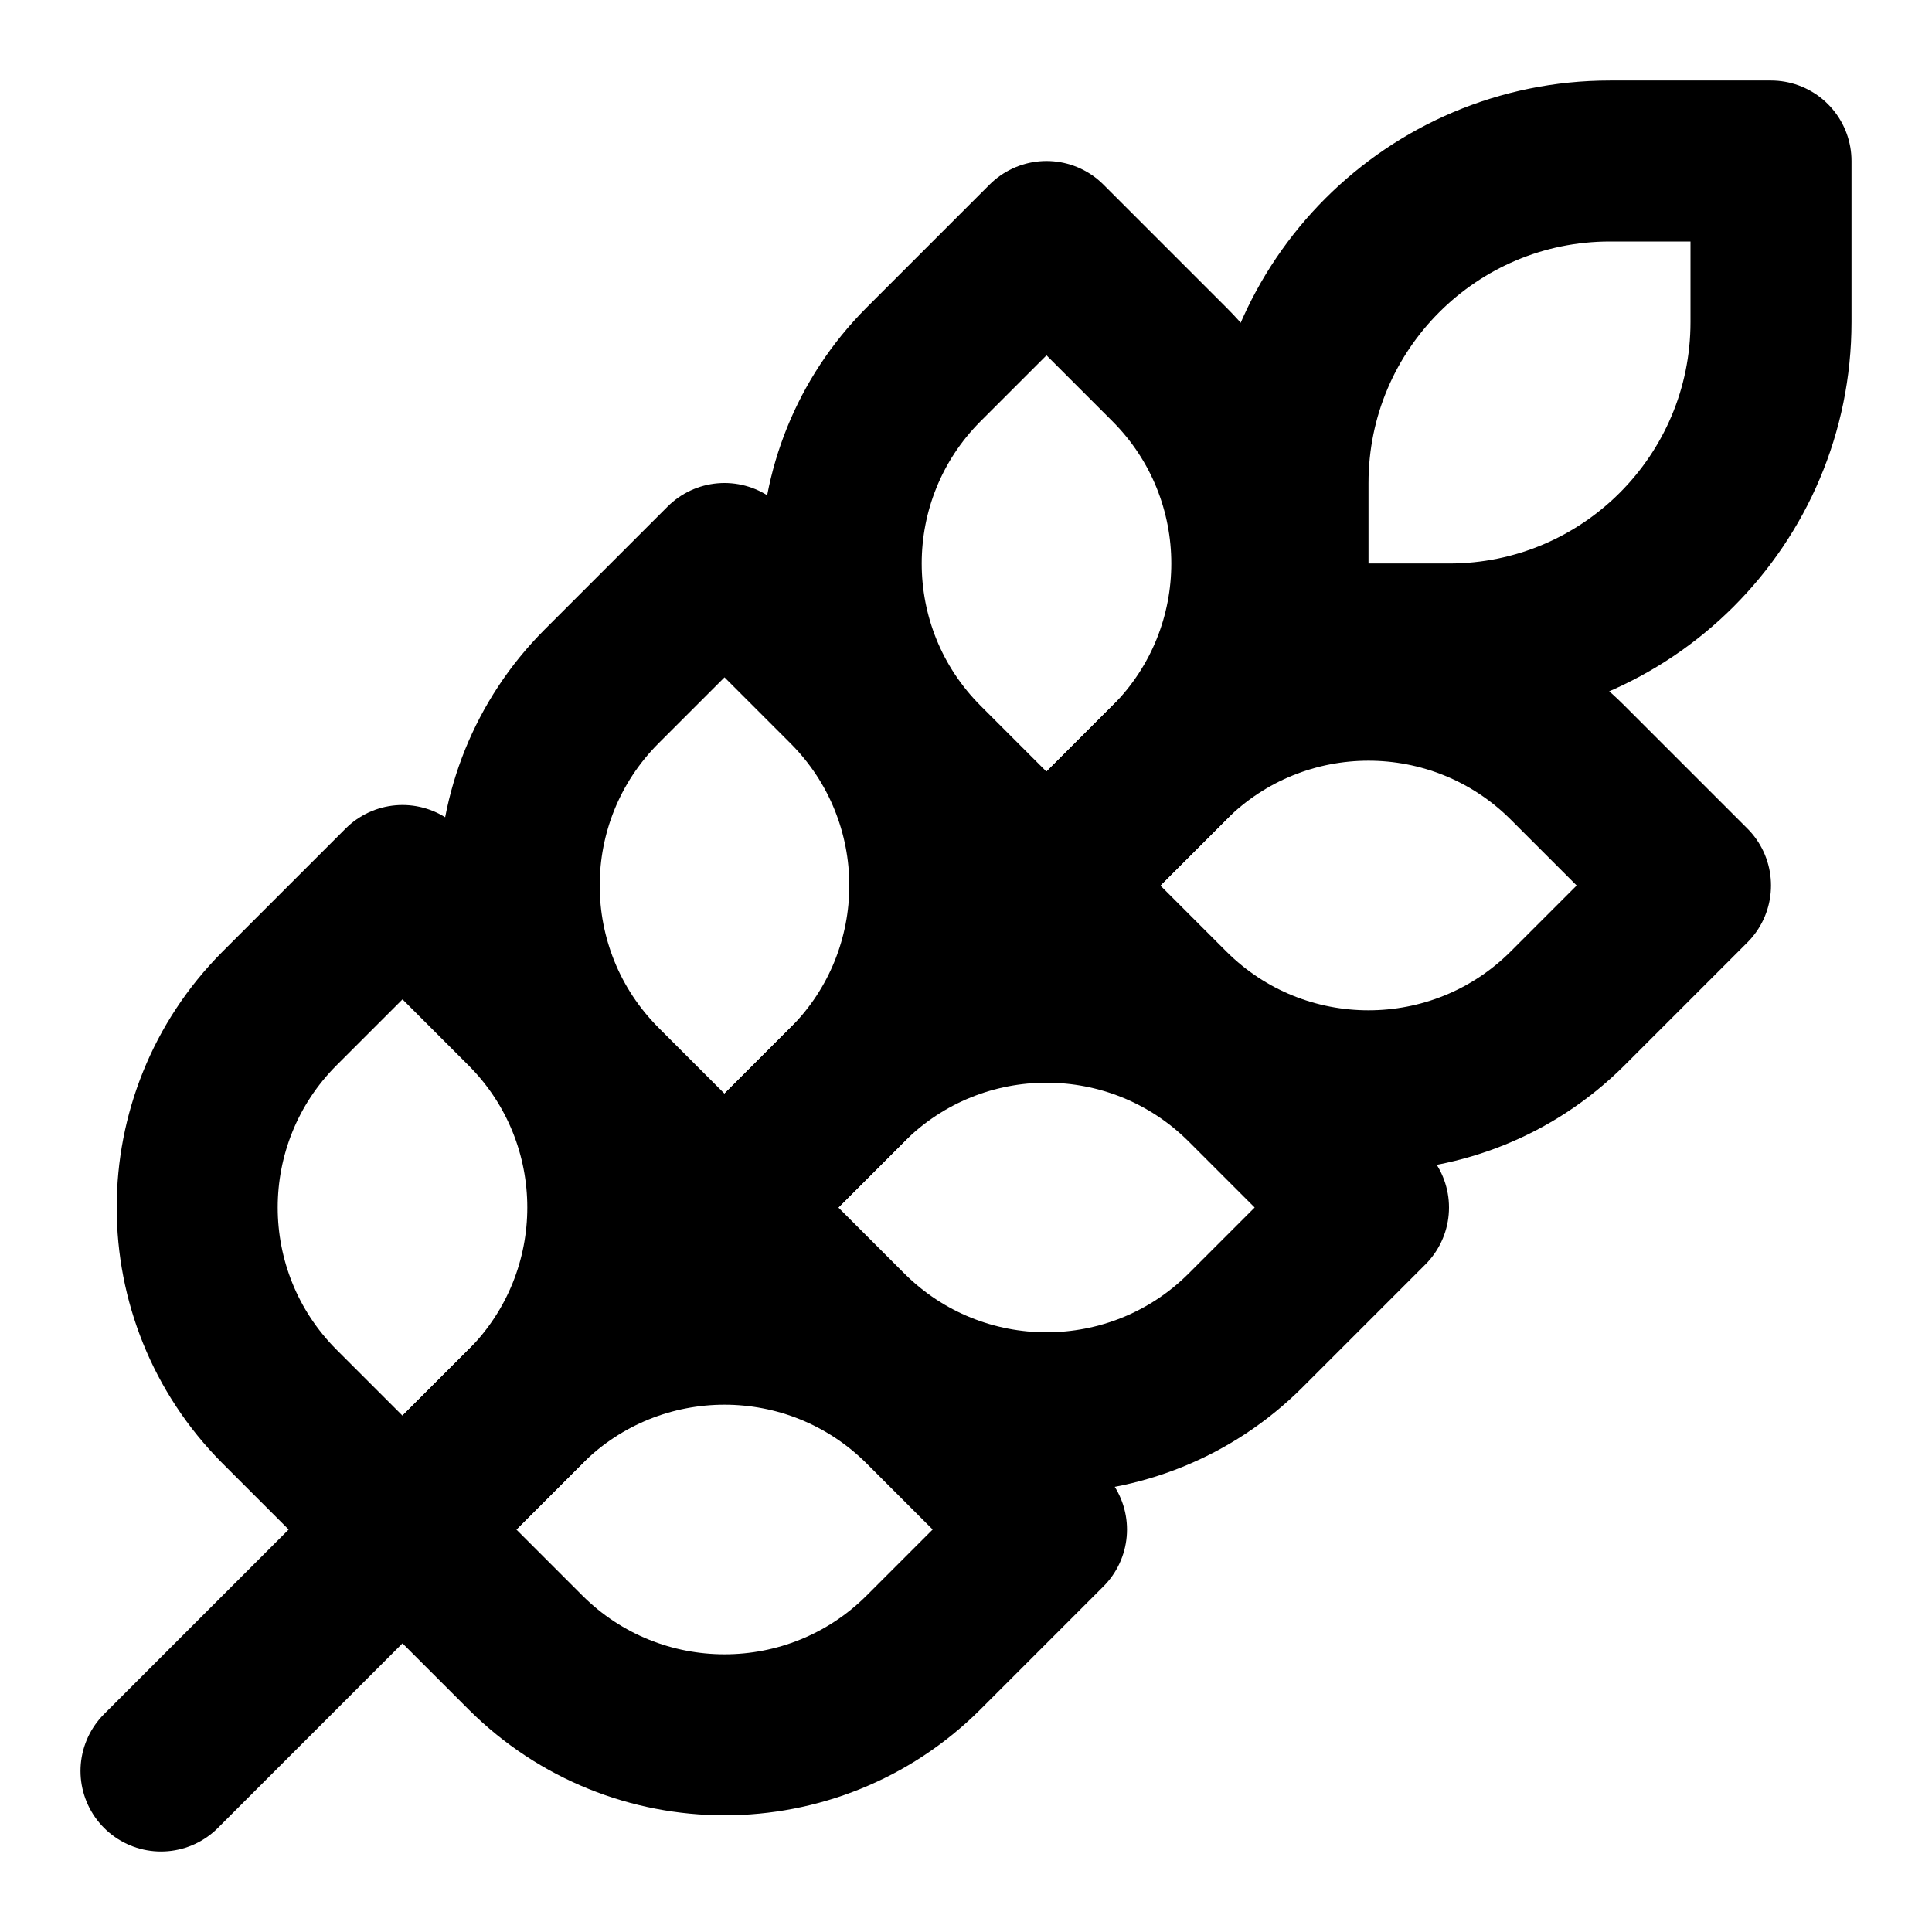
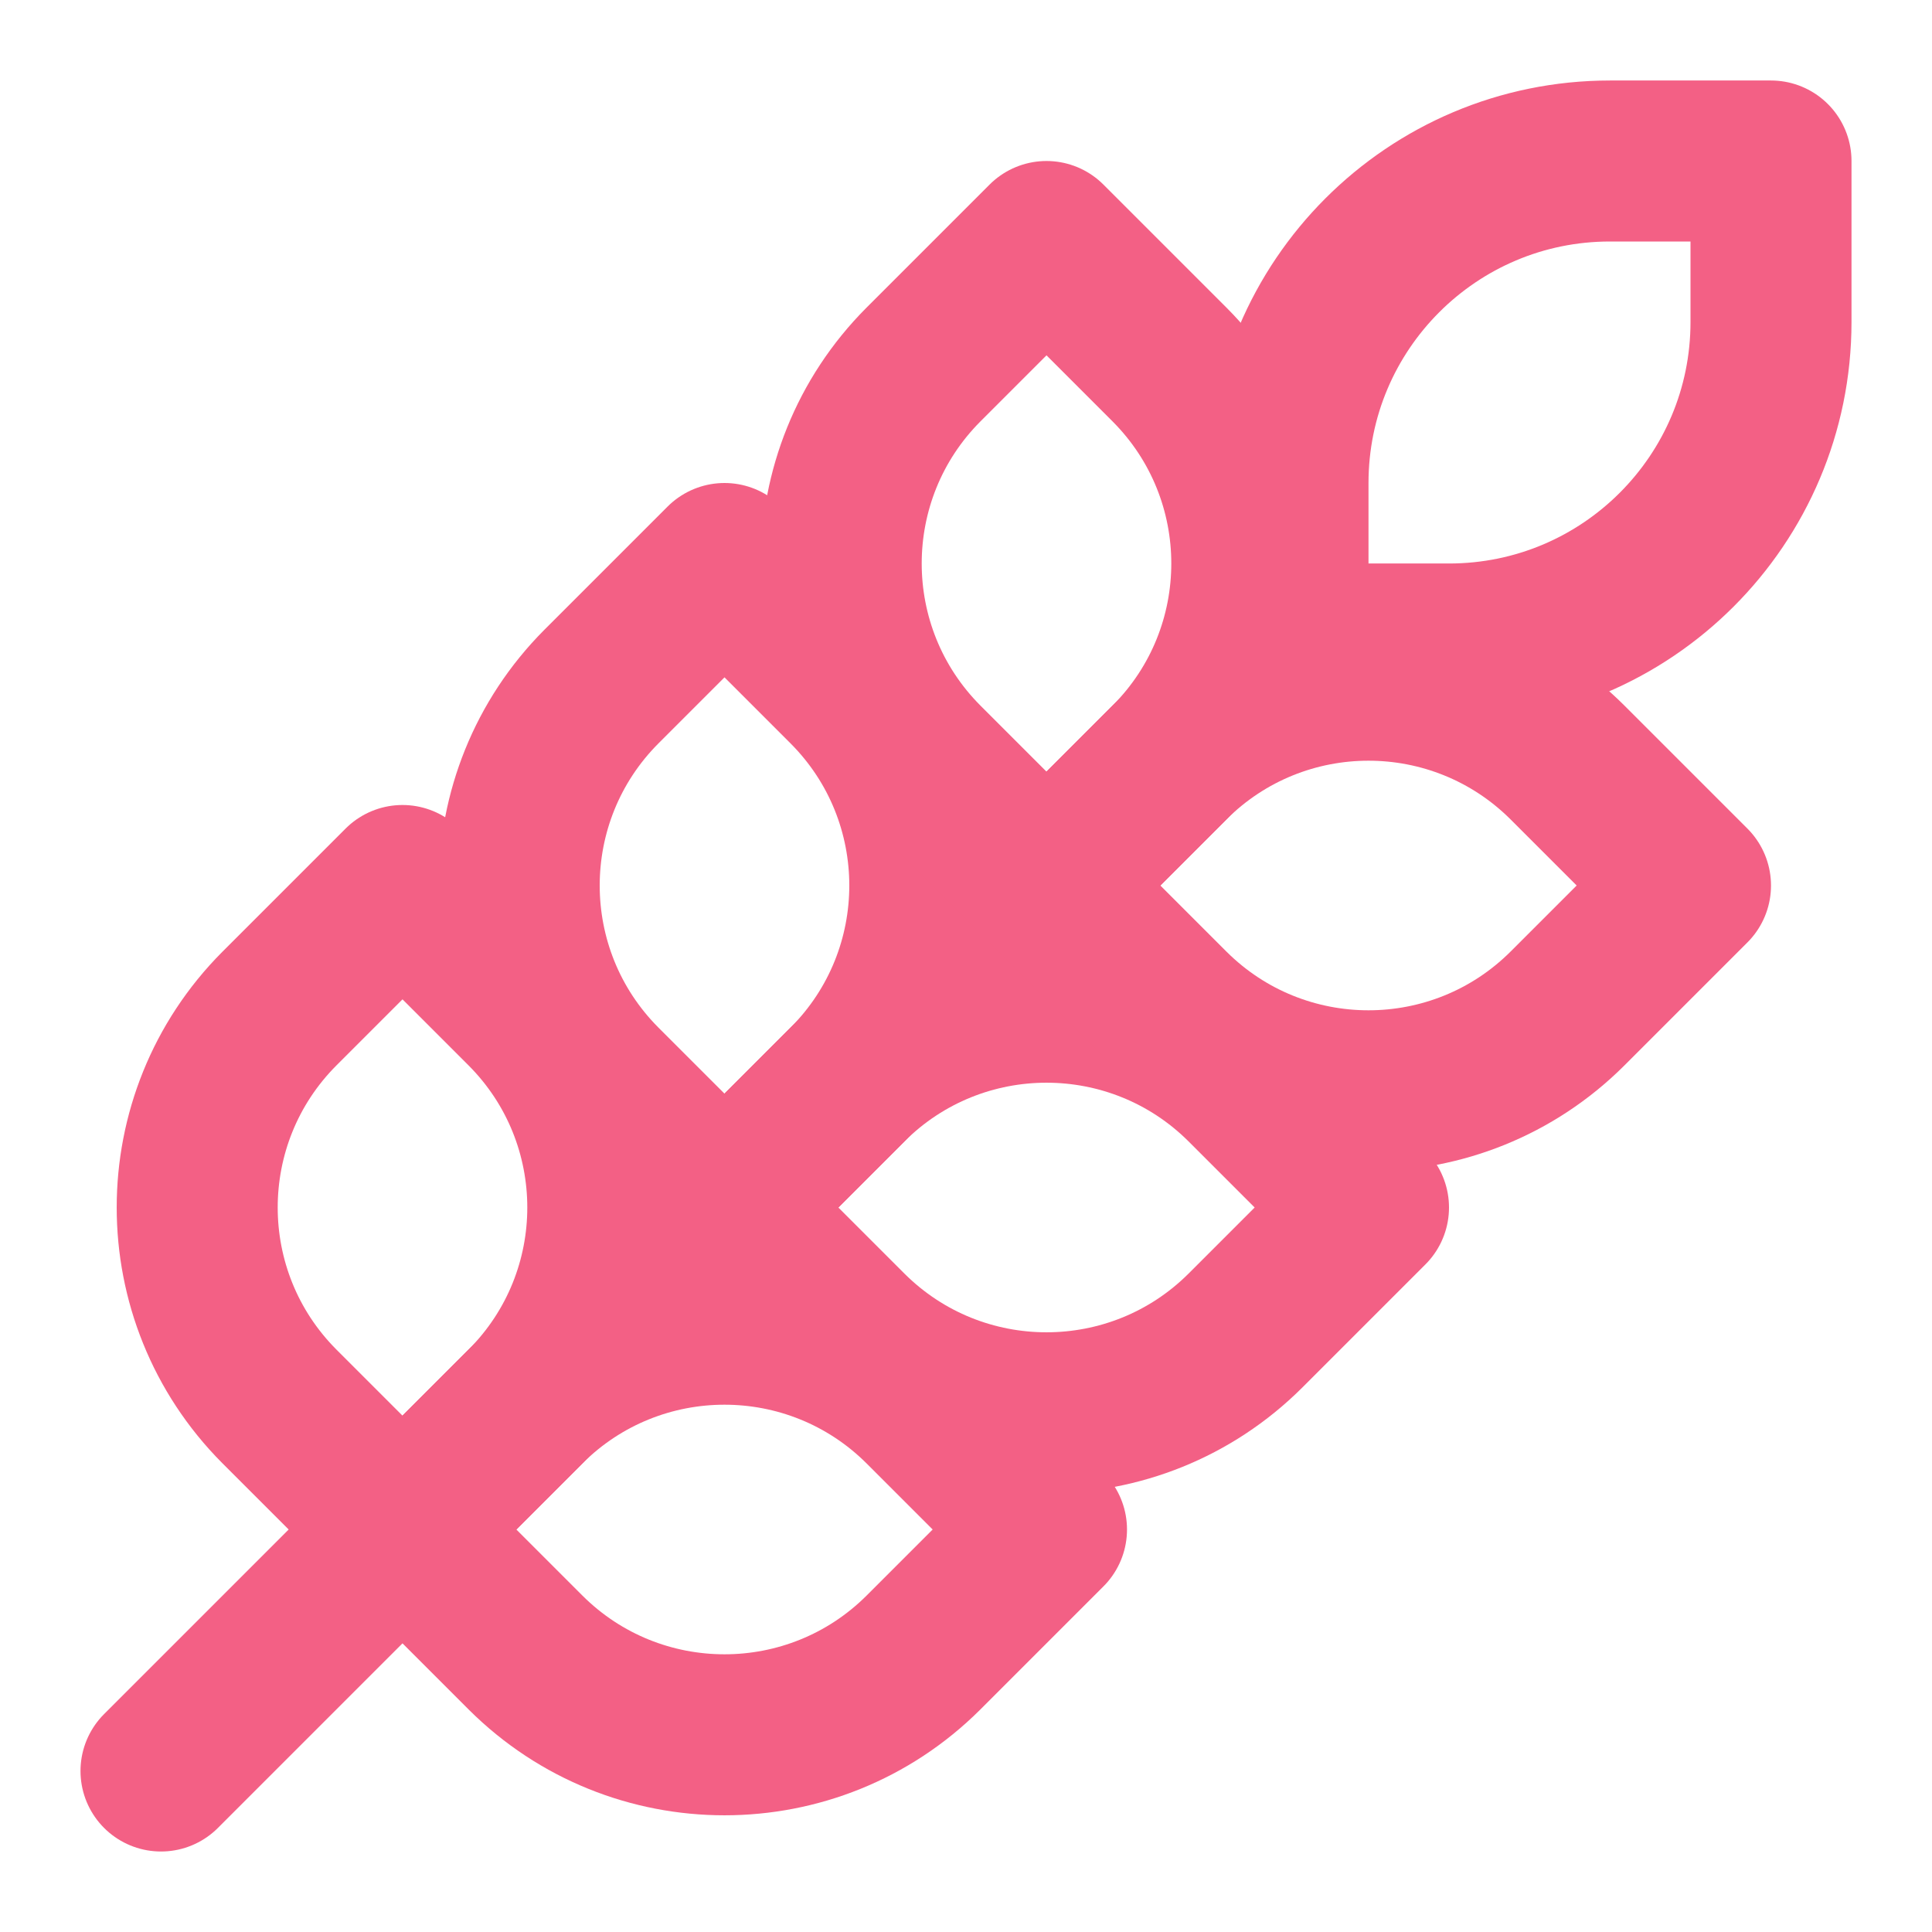
- <svg xmlns="http://www.w3.org/2000/svg" width="24" height="24" viewBox="0 0 24 24" fill="none" stroke="currentColor" stroke-width="2" stroke-linecap="round" stroke-linejoin="round" class="lucide lucide-wheat">
+ <svg xmlns="http://www.w3.org/2000/svg" width="24" height="24" viewBox="0 0 24 24" fill="none" stroke="#F36085" stroke-width="2" stroke-linecap="round" stroke-linejoin="round" class="lucide lucide-wheat">
  <path d="M2 22 16 8" />
  <path d="M3.47 12.53 5 11l1.53 1.53a3.5 3.5 0 0 1 0 4.94L5 19l-1.53-1.53a3.5 3.5 0 0 1 0-4.94Z" />
  <path d="M7.47 8.53 9 7l1.53 1.53a3.5 3.5 0 0 1 0 4.94L9 15l-1.53-1.53a3.5 3.5 0 0 1 0-4.94Z" />
  <path d="M11.47 4.53 13 3l1.53 1.53a3.5 3.5 0 0 1 0 4.94L13 11l-1.53-1.53a3.5 3.5 0 0 1 0-4.94Z" />
  <path d="M20 2h2v2a4 4 0 0 1-4 4h-2V6a4 4 0 0 1 4-4Z" />
  <path d="M11.47 17.47 13 19l-1.53 1.53a3.5 3.5 0 0 1-4.94 0L5 19l1.53-1.53a3.5 3.5 0 0 1 4.94 0Z" />
  <path d="M15.47 13.47 17 15l-1.53 1.53a3.5 3.5 0 0 1-4.94 0L9 15l1.53-1.53a3.5 3.5 0 0 1 4.94 0Z" />
  <path d="M19.47 9.47 21 11l-1.53 1.53a3.5 3.5 0 0 1-4.94 0L13 11l1.53-1.53a3.5 3.5 0 0 1 4.94 0Z" />
</svg>
